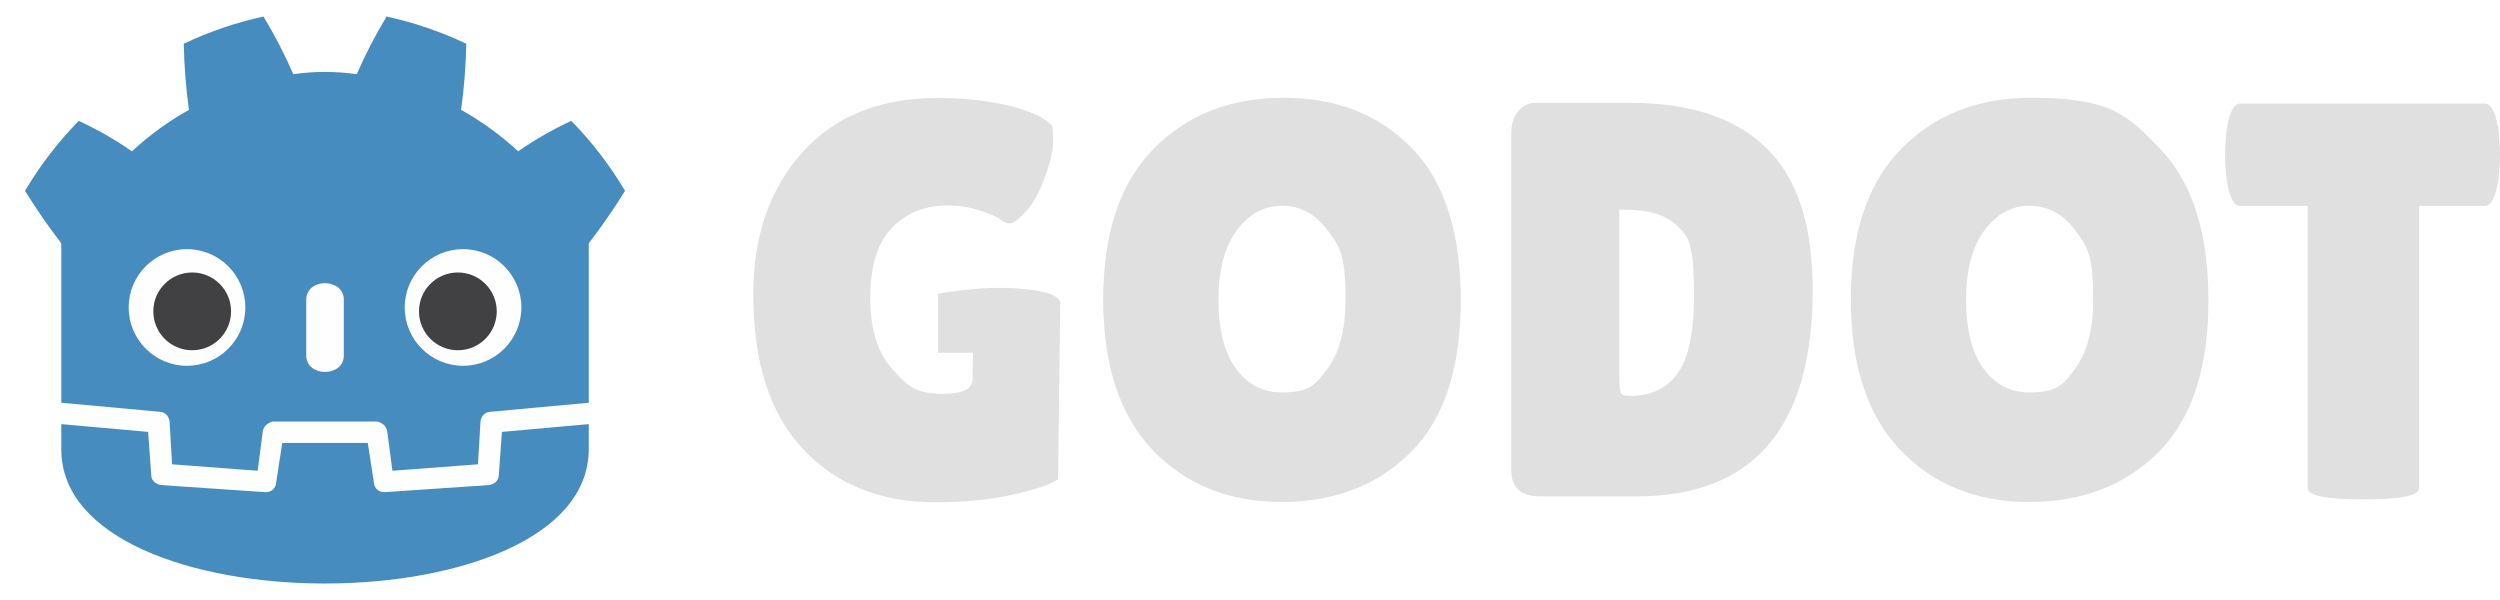
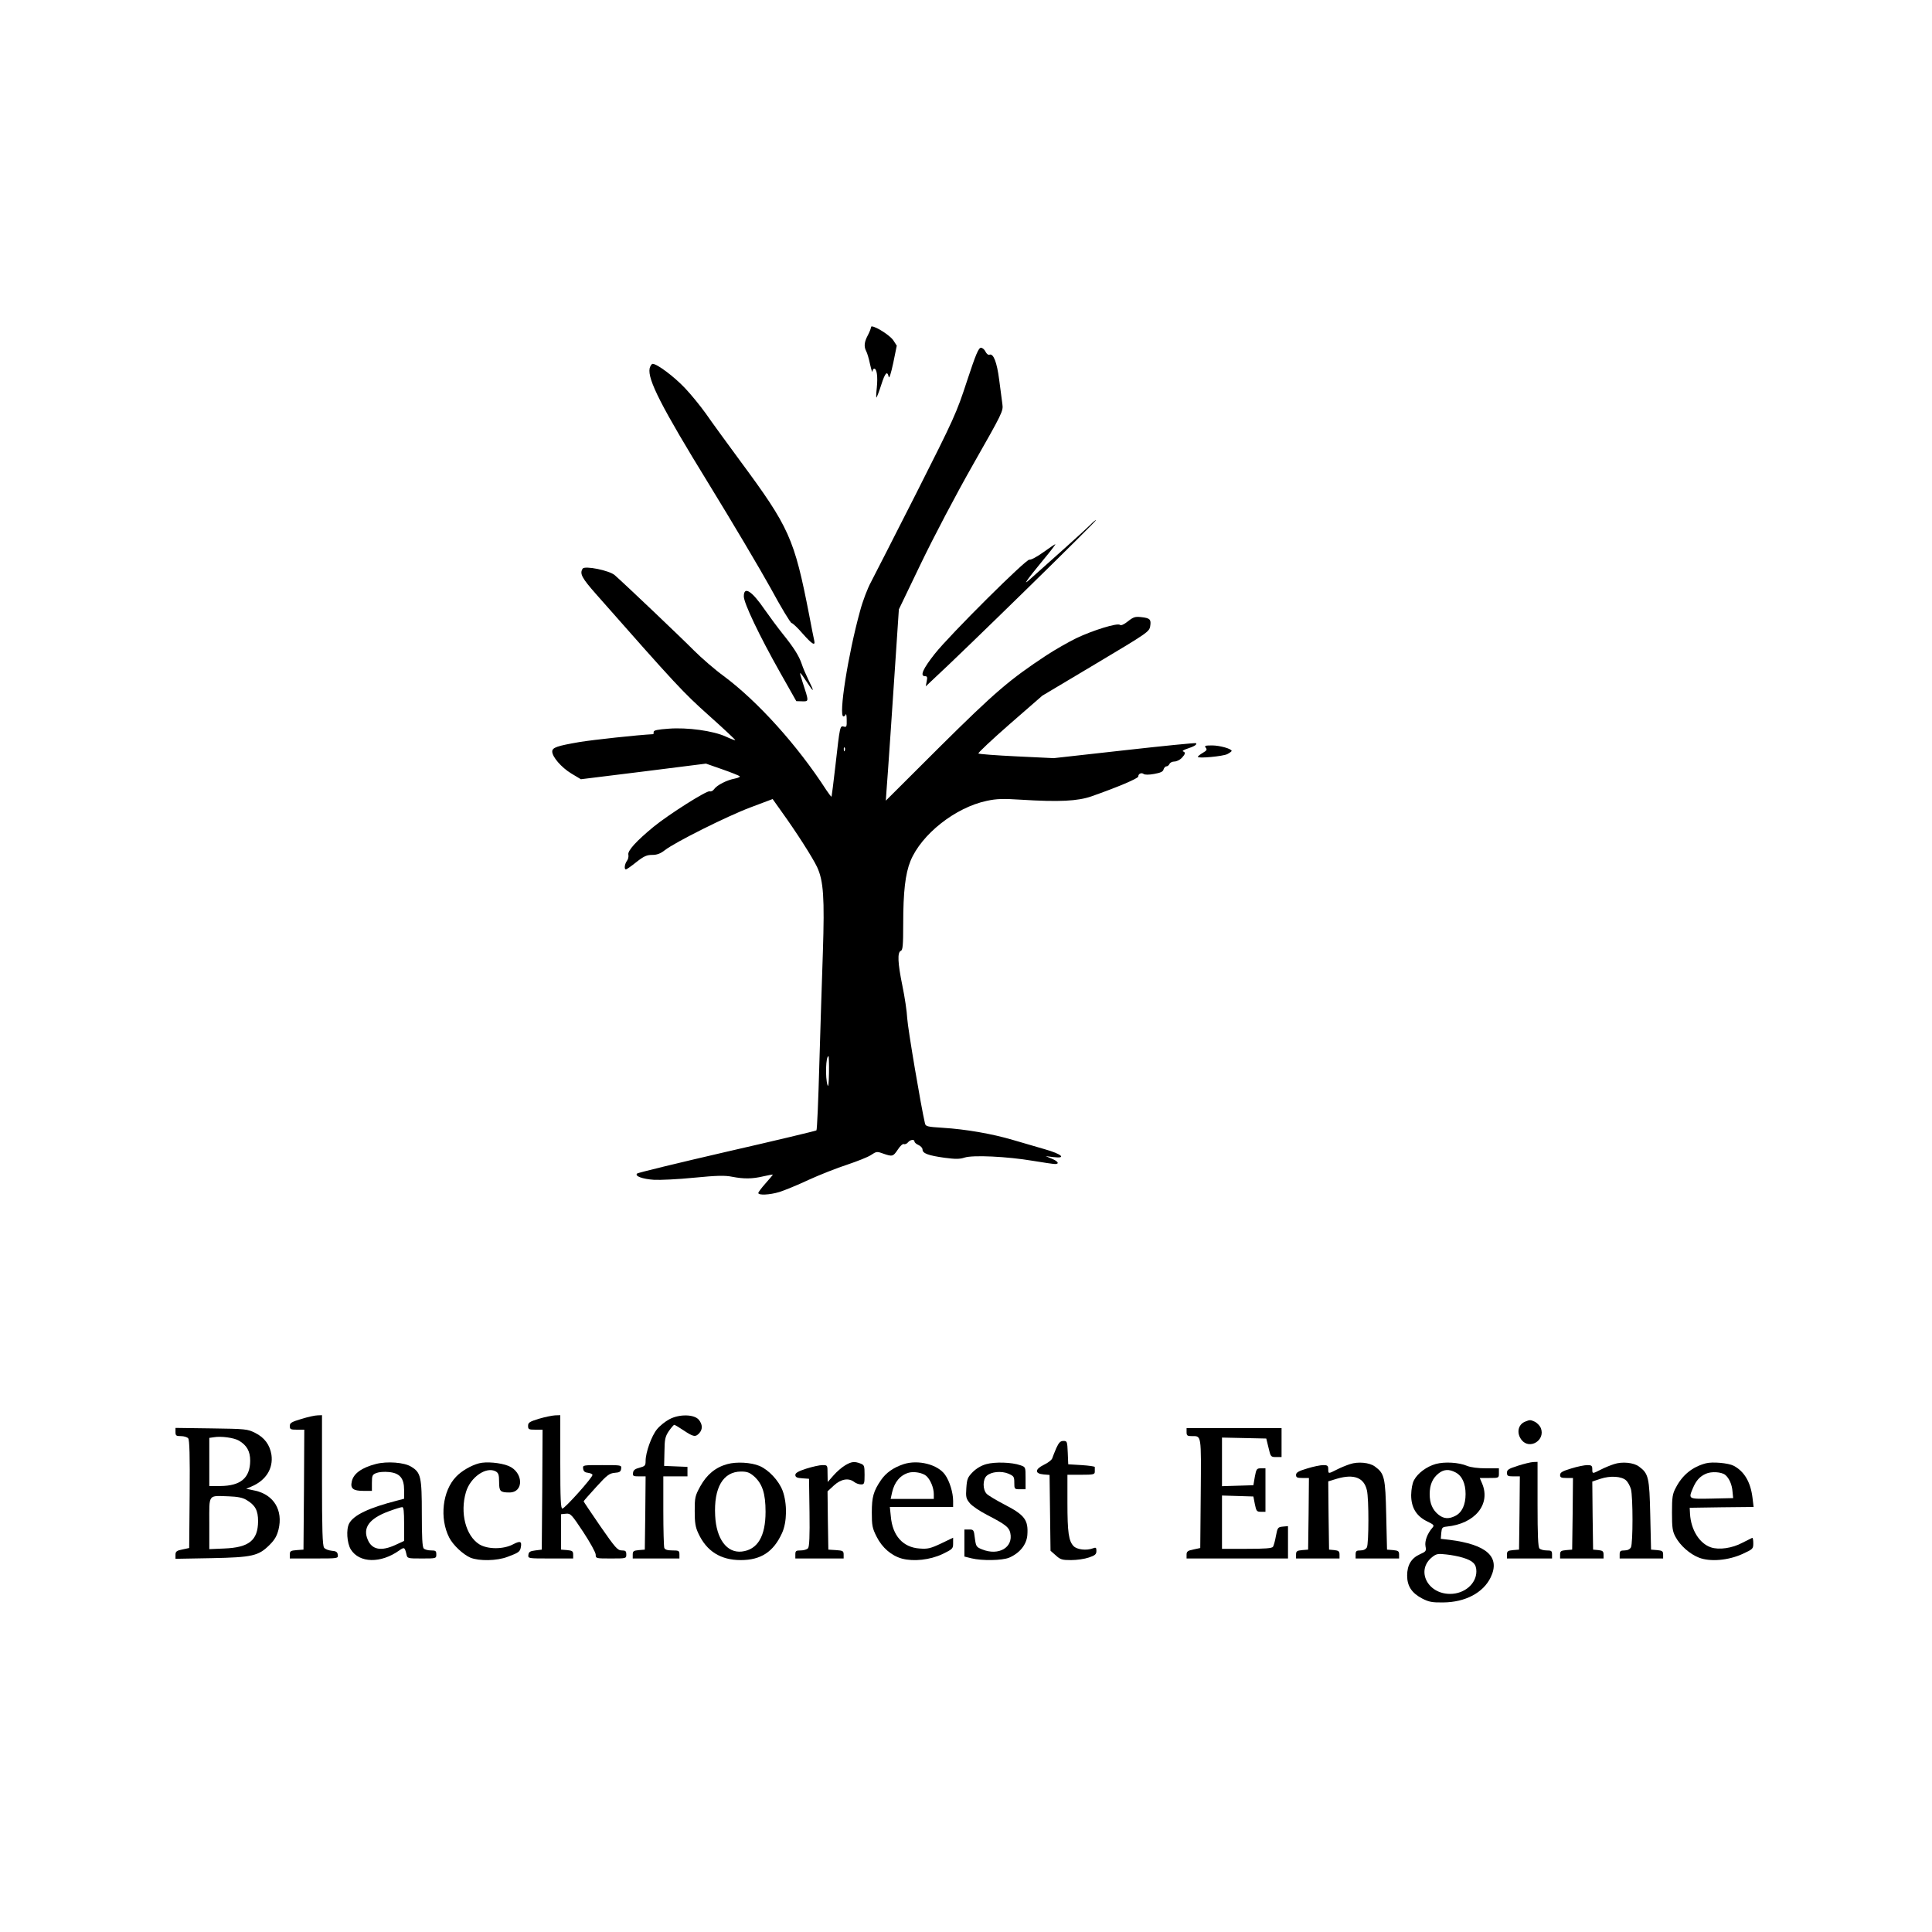
- <svg xmlns="http://www.w3.org/2000/svg" width="100" height="24" stroke-linejoin="round">
-   <path fill="#e0e0e0" d="M40.122 11.514c-1.211-.019-2.597.234-2.597.234v2.364h1.393l-.015 1.052q0 .587-1.159.587c-1.159 0-1.454-.328-2.045-.979q-.89-.98-.889-2.867 0-1.89.865-2.79.866-.899 2.261-.899c.411.003.821.067 1.214.191q.63.192.844.358.212.172.405.17.19 0 .616-.45.43-.45.767-1.359c.224-.61.337-1.076.337-1.407a6 6 0 0 0-.023-.674q-.47-.517-1.744-.821-1.268-.305-2.844-.304-3.463 0-5.419 2.181-1.957 2.182-1.957 5.668 0 4.094 2.001 6.207 2.002 2.114 5.263 2.113 1.754 0 3.114-.303 1.361-.303 1.811-.619l.09-7.038c0-.408-1.079-.594-2.289-.615M51.279 8.23q-1.078 0-1.81.989-.73.99-.731 2.776 0 1.79.698 2.745.697.957 1.832.957c1.135 0 1.372-.323 1.844-.969q.709-.966.709-2.766c0-1.8-.244-2.122-.731-2.767q-.73-.965-1.811-.965m-.011 11.85q-3.16 0-5.15-2.067-1.989-2.07-1.989-6.039 0-3.97 2.011-6.017 2.014-2.046 5.196-2.046 3.183-.001 5.138 2.014 1.958 2.013 1.957 6.094t-2.001 6.073q-2.002 1.988-5.162 1.988M64.77 8.386v6.727q0 .47.068.595c.068.125.18.124.404.124q1.238 0 1.879-.923.641-.921.64-3.069c-.001-2.148-.222-2.366-.663-2.799q-.664-.654-2.103-.655zm-4.317 10.436V5.33q0-.563.282-.891a.92.92 0 0 1 .73-.326h3.756q3.575 0 5.429 1.801 1.857 1.798 1.857 5.666 0 8.276-7.063 8.276h-3.845q-1.146 0-1.147-1.034M81.186 8.23q-1.08 0-1.812.989-.73.99-.73 2.776 0 1.79.697 2.745.697.957 1.833.957c1.136 0 1.372-.323 1.844-.969q.709-.966.709-2.766c0-1.8-.244-2.122-.731-2.767q-.73-.965-1.81-.965m-.012 11.85q-3.16 0-5.15-2.067-1.99-2.07-1.99-6.039 0-3.97 2.012-6.017 2.014-2.046 5.196-2.046c3.182 0 3.834.67 5.138 2.014q1.957 2.013 1.957 6.094t-2.002 6.073q-2.001 1.988-5.161 1.988m15.587-.552q0 .448-2.226.449-2.227-.001-2.228-.449V8.238h-2.698q-.382 0-.539-1.036a7 7 0 0 1-.066-1.011q0-.517.065-1.012c.105-.688.285-1.036.54-1.036h9.783q.382.001.541 1.036a7.7 7.7 0 0 1 0 2.023q-.16 1.036-.541 1.036h-2.631z" />
-   <g fill="#fefefe" transform="translate(-.27 -1.335)scale(.02592)">
-     <path d="M105 673v33q407 354 814 0v-33z" />
-     <path fill="#478cbf" d="m105 673 152 14q12 1 15 14l4 67 132 10 8-61q2-11 15-15h162q13 4 15 15l8 61 132-10 4-67q3-13 15-14l152-14V427q30-39 56-81-35-59-83-108-43 20-82 47-40-37-88-64 7-51 8-102-59-28-123-42-26 43-46 89-49-7-98 0-20-46-46-89-64 14-123 42 1 51 8 102-48 27-88 64-39-27-82-47-48 49-83 108 26 42 56 81zm0 33v39c0 276 813 276 814 0v-39l-134 12-5 69q-2 10-14 13l-162 11q-12 0-16-11l-10-65H446l-10 65q-4 11-16 11l-162-11q-12-3-14-13l-5-69z" />
-     <path d="M483 600c0 34 58 34 58 0v-86c0-34-58-34-58 0z" />
-     <circle cx="725" cy="526" r="90" />
-     <circle cx="299" cy="526" r="90" />
-   </g>
-   <g fill="#414042" transform="translate(-.27 -1.335)scale(.02592)">
-     <circle cx="307" cy="532" r="60" />
-     <circle cx="717" cy="532" r="60" />
+ <svg xmlns="http://www.w3.org/2000/svg" version="1.0" width="128" height="128" viewBox="0 0 1200 1200" preserveAspectRatio="xMidYMid meet">
+   <g transform="translate(0,1200) scale(0.1,-0.1)" fill="#000000" stroke="none">
+     <path d="M5410 9968 c0 -7 -9 -30 -20 -51 -22 -41 -25 -69 -10 -98 6 -10 17 -47 24 -81 8 -35 14 -55 15 -45 1 9 5 17 11 17 16 0 23 -48 16 -118 -4 -36 -5 -64 -2 -61 3 3 17 39 30 80 24 75 37 88 46 48 3 -13 14 21 28 86 l22 108 -22 34 c-26 37 -138 103 -138 81z" />
+     <path d="M6006 9633 c-65 -199 -79 -230 -313 -693 -135 -267 -263 -516 -283 -555 -21 -38 -52 -119 -68 -180 -75 -271 -135 -655 -103 -655 5 0 12 6 14 13 3 6 6 -9 6 -35 1 -41 -1 -46 -18 -41 -24 6 -24 5 -52 -242 -12 -104 -23 -192 -24 -193 -2 -2 -16 16 -32 40 -180 279 -427 552 -638 709 -55 40 -138 112 -185 159 -75 76 -423 407 -491 467 -33 30 -188 61 -200 41 -20 -31 -5 -58 84 -159 498 -565 539 -609 700 -753 92 -82 165 -151 164 -153 -2 -2 -29 8 -59 22 -78 36 -239 58 -355 49 -69 -5 -93 -10 -93 -20 0 -8 -1 -14 -2 -14 -98 -5 -374 -35 -459 -49 -139 -24 -169 -34 -169 -59 0 -33 57 -99 118 -136 l60 -36 388 48 389 49 100 -35 c55 -19 104 -39 109 -43 5 -4 -9 -11 -30 -15 -49 -9 -110 -40 -128 -65 -7 -11 -20 -17 -28 -14 -17 7 -255 -144 -348 -220 -107 -88 -164 -150 -157 -174 2 -11 -1 -28 -9 -38 -14 -19 -19 -53 -6 -53 4 0 33 20 64 45 47 37 65 45 99 45 30 0 51 8 78 29 62 49 386 211 532 266 l138 52 54 -76 c93 -129 194 -287 222 -346 40 -86 47 -191 36 -530 -6 -159 -15 -472 -22 -695 -6 -223 -14 -408 -18 -411 -3 -3 -253 -63 -555 -132 -303 -70 -554 -131 -559 -136 -16 -16 33 -34 105 -39 37 -2 149 3 248 13 144 14 192 15 237 6 73 -14 125 -14 196 3 31 7 57 12 57 10 0 -2 -20 -26 -45 -54 -25 -28 -45 -55 -45 -60 0 -15 70 -12 130 6 29 9 111 42 181 75 70 32 179 75 241 95 62 21 129 47 148 60 33 22 37 23 75 9 58 -20 62 -19 91 24 14 22 31 38 38 35 7 -3 19 2 26 11 14 17 40 20 40 5 0 -6 11 -16 25 -22 14 -6 25 -19 25 -28 0 -24 36 -37 136 -51 68 -9 95 -9 125 1 51 17 264 7 424 -20 66 -11 128 -20 138 -20 29 0 19 17 -20 33 l-38 16 49 -6 c83 -10 51 19 -55 49 -52 15 -141 41 -199 58 -129 38 -290 66 -433 75 -99 6 -108 9 -112 28 -25 107 -106 587 -110 651 -2 44 -16 136 -30 203 -29 141 -32 208 -10 217 12 4 15 33 15 168 0 198 13 311 45 390 68 166 279 333 475 374 61 13 101 14 210 7 240 -15 354 -9 440 21 162 57 290 111 290 123 0 17 19 26 33 16 7 -6 34 -6 66 0 39 7 55 14 58 28 3 10 11 19 18 19 7 0 15 7 19 15 3 8 17 15 30 15 14 0 34 10 46 22 23 25 25 35 8 41 -7 2 5 10 27 17 41 13 62 26 54 34 -3 3 -203 -17 -444 -44 l-440 -49 -230 11 c-126 6 -233 14 -238 18 -4 3 84 86 195 183 l202 176 332 198 c322 192 332 199 338 233 7 43 -1 51 -56 57 -37 4 -48 1 -82 -26 -25 -20 -43 -28 -50 -22 -16 13 -166 -33 -271 -83 -49 -24 -133 -72 -185 -106 -229 -151 -318 -227 -662 -568 l-336 -335 4 59 c7 83 40 572 60 874 l17 255 137 285 c79 164 216 425 324 615 183 322 188 331 182 375 -3 25 -12 93 -20 152 -14 109 -36 164 -60 155 -8 -3 -18 5 -25 19 -6 13 -19 24 -28 24 -15 0 -32 -40 -87 -207z m-759 -2295 c-3 -8 -6 -5 -6 6 -1 11 2 17 5 13 3 -3 4 -12 1 -19z m-98 -2000 c-1 -67 -4 -94 -9 -78 -15 47 -11 180 6 180 2 0 4 -46 3 -102z" />
+     <path d="M4035 9712 c-14 -68 73 -239 367 -717 145 -236 318 -528 384 -647 65 -120 124 -218 131 -218 6 0 37 -29 68 -65 60 -68 81 -80 72 -42 -3 12 -17 83 -31 157 -93 478 -124 545 -430 959 -83 113 -179 244 -211 291 -33 46 -91 118 -130 159 -66 70 -173 151 -201 151 -7 0 -15 -13 -19 -28z" />
+     <path d="M6773 8741 c-23 -24 -275 -250 -377 -340 -26 -23 -28 -23 -15 -4 7 12 51 67 97 123 46 55 80 100 77 100 -3 0 -37 -23 -76 -51 -39 -28 -77 -48 -85 -45 -18 7 -491 -463 -588 -585 -74 -94 -94 -139 -60 -139 13 0 15 -7 10 -31 l-6 -32 52 49 c169 155 1016 984 1006 984 -4 0 -20 -13 -35 -29z" />
+     <path d="M4620 8296 c0 -42 95 -242 227 -476 l99 -175 37 -1 c42 -1 42 -3 2 119 -24 75 -23 75 29 -3 43 -66 46 -60 7 18 -15 31 -34 75 -41 97 -17 51 -49 102 -120 190 -31 39 -80 105 -110 148 -80 117 -130 149 -130 83z" />
+     <path d="M7489 7356 c10 -12 6 -18 -18 -32 -17 -10 -31 -21 -31 -25 0 -11 155 3 183 17 15 8 27 17 27 20 0 13 -74 34 -121 34 -43 0 -50 -2 -40 -14z" />
+     <path d="M1873 3187 c-63 -19 -73 -25 -73 -44 0 -21 5 -23 45 -23 l45 0 -2 -372 -3 -373 -42 -3 c-38 -3 -43 -6 -43 -28 l0 -24 151 0 c150 0 150 0 147 23 -2 17 -10 23 -38 25 -19 2 -41 10 -47 19 -10 13 -13 113 -13 420 l0 403 -27 -1 c-16 0 -61 -10 -100 -22z" />
+     <path d="M3348 3188 c-59 -18 -68 -24 -68 -44 0 -22 4 -24 45 -24 l45 0 -2 -372 -3 -373 -40 -5 c-32 -4 -41 -9 -43 -27 -3 -23 -3 -23 137 -23 l141 0 0 24 c0 21 -5 25 -37 28 l-38 3 0 110 0 110 30 3 c29 3 35 -4 108 -114 42 -64 77 -127 77 -140 0 -24 2 -24 95 -24 95 0 95 0 95 25 0 21 -5 25 -28 25 -26 0 -40 16 -133 150 -57 83 -104 153 -104 155 0 2 35 42 78 89 67 74 82 85 115 88 30 2 38 7 40 26 3 22 2 22 -118 22 -120 0 -121 0 -118 -22 2 -17 11 -24 31 -26 15 -2 27 -8 27 -13 0 -17 -172 -209 -187 -209 -10 0 -13 54 -13 290 l0 290 -32 -1 c-18 -1 -63 -10 -100 -21z" />
+     <path d="M4158 3185 c-25 -13 -60 -41 -77 -62 -34 -41 -71 -144 -71 -197 0 -29 -4 -33 -37 -42 -28 -7 -39 -15 -41 -31 -3 -21 1 -23 37 -23 l41 0 -2 -227 -3 -228 -37 -3 c-33 -3 -38 -7 -38 -28 l0 -24 145 0 145 0 0 25 c0 23 -4 25 -44 25 -31 0 -46 5 -50 16 -3 9 -6 112 -6 230 l0 214 75 0 75 0 0 30 0 29 -72 3 -73 3 2 88 c1 77 4 93 27 128 15 21 30 39 34 39 4 0 31 -16 59 -35 60 -40 73 -42 96 -17 22 24 21 54 -2 83 -28 35 -121 37 -183 4z" />
+     <path d="M9473 3170 c-45 -18 -55 -72 -22 -114 50 -63 150 -1 119 75 -6 14 -23 31 -36 38 -29 13 -31 13 -61 1z" />
+     <path d="M1090 3106 c0 -23 4 -26 34 -26 18 0 39 -6 45 -14 8 -9 11 -109 9 -347 l-3 -334 -42 -9 c-36 -7 -43 -13 -43 -33 l0 -25 223 4 c256 5 293 14 362 83 31 31 45 55 55 95 29 119 -29 215 -144 241 l-57 12 33 14 c90 38 136 112 124 197 -10 62 -43 107 -101 136 -48 24 -58 25 -272 28 l-223 3 0 -25z m394 -54 c49 -29 70 -66 70 -125 -1 -107 -59 -156 -186 -157 l-68 0 0 149 0 150 28 4 c45 8 125 -3 156 -21z m46 -368 c55 -32 73 -65 73 -133 -1 -118 -56 -163 -210 -169 l-93 -4 0 160 c0 186 -10 172 121 168 54 -2 86 -8 109 -22z" />
+     <path d="M7370 3105 c0 -22 5 -25 33 -25 60 0 58 14 55 -356 l-3 -339 -42 -9 c-36 -7 -43 -13 -43 -32 l0 -24 315 0 315 0 0 101 0 100 -32 -3 c-31 -3 -33 -6 -43 -58 -5 -30 -14 -61 -18 -67 -6 -10 -50 -13 -163 -13 l-154 0 0 165 0 166 98 -3 97 -3 9 -47 c9 -44 12 -48 38 -48 l28 0 0 135 0 135 -28 0 c-26 0 -29 -4 -38 -52 l-9 -53 -97 -3 -98 -3 0 151 0 151 138 -3 137 -3 14 -57 c13 -56 14 -58 47 -58 l34 0 0 90 0 90 -295 0 -295 0 0 -25z" />
+     <path d="M6561 3006 c-10 -24 -22 -53 -25 -63 -3 -11 -27 -29 -52 -41 -57 -28 -58 -55 -2 -60 l37 -3 3 -235 3 -236 33 -29 c28 -26 40 -29 95 -29 35 0 84 7 110 16 39 13 47 20 47 41 0 21 -3 23 -22 16 -41 -15 -97 -8 -119 13 -31 32 -39 83 -39 272 l0 172 85 0 c78 0 85 2 85 20 0 11 0 23 0 28 0 4 -37 9 -82 12 l-83 5 -3 73 c-3 69 -4 72 -27 72 -19 0 -28 -10 -44 -44z" />
+     <path d="M2335 2907 c-89 -23 -140 -60 -150 -109 -10 -43 8 -58 71 -58 l54 0 0 50 c0 46 3 51 28 61 15 6 49 9 76 6 69 -6 96 -38 96 -112 l0 -54 -42 -11 c-176 -45 -271 -90 -299 -142 -20 -36 -14 -123 10 -162 53 -85 186 -88 301 -6 31 22 34 20 44 -22 6 -28 6 -28 96 -28 89 0 90 0 90 25 0 22 -4 25 -33 25 -18 0 -38 5 -45 12 -9 9 -12 71 -12 216 0 229 -6 256 -66 292 -42 27 -150 35 -219 17z m175 -372 l0 -106 -52 -24 c-90 -42 -148 -31 -174 32 -32 74 10 131 128 175 40 15 79 27 86 27 9 1 12 -26 12 -104z" />
+     <path d="M2975 2911 c-49 -13 -108 -47 -142 -83 -85 -88 -104 -258 -43 -378 24 -47 86 -105 132 -125 54 -22 165 -20 230 5 70 26 78 32 83 60 7 37 -4 41 -48 18 -60 -32 -158 -32 -210 0 -84 53 -121 195 -83 324 27 92 125 161 185 129 17 -10 21 -21 21 -65 0 -59 7 -66 64 -66 92 0 87 127 -6 165 -49 20 -139 28 -183 16z" />
+     <path d="M4517 2906 c-73 -20 -127 -65 -167 -137 -33 -60 -35 -70 -35 -154 0 -73 4 -100 23 -140 51 -110 138 -165 263 -165 125 0 203 51 256 167 32 69 33 185 4 264 -24 63 -87 130 -144 154 -53 22 -143 27 -200 11z m167 -76 c51 -46 71 -106 71 -220 0 -153 -50 -236 -148 -247 -92 -10 -158 78 -165 223 -9 174 49 273 160 274 39 0 54 -6 82 -30z" />
+     <path d="M5250 2899 c-19 -11 -52 -39 -72 -62 l-37 -42 -1 53 c0 52 0 52 -32 52 -17 0 -62 -10 -100 -22 -50 -16 -68 -27 -68 -39 0 -14 10 -19 43 -21 l42 -3 3 -209 c2 -145 -1 -213 -9 -222 -6 -8 -27 -14 -45 -14 -30 0 -34 -3 -34 -25 l0 -25 150 0 150 0 0 24 c0 23 -5 25 -47 28 l-48 3 -3 181 -2 181 40 37 c44 40 91 48 126 21 10 -8 29 -15 42 -15 20 0 22 4 22 60 0 56 -2 61 -26 70 -37 14 -55 12 -94 -11z" />
+     <path d="M5613 2906 c-64 -21 -110 -54 -141 -99 -47 -69 -57 -105 -57 -202 0 -80 3 -97 30 -150 34 -68 92 -118 158 -136 72 -19 173 -8 250 28 64 31 67 34 67 67 l0 35 -75 -36 c-66 -31 -83 -35 -134 -31 -103 7 -168 80 -178 200 l-6 58 197 0 196 0 0 38 c0 51 -22 123 -50 162 -45 64 -167 95 -257 66z m140 -73 c26 -23 47 -74 47 -113 l0 -30 -134 0 -134 0 9 41 c15 65 51 107 104 122 33 9 86 -1 108 -20z" />
+     <path d="M6126 2906 c-30 -8 -62 -27 -84 -49 -32 -33 -36 -43 -40 -100 -4 -56 -1 -66 22 -94 14 -17 63 -50 108 -73 114 -59 135 -76 143 -111 20 -90 -71 -144 -174 -103 -37 15 -39 18 -46 70 -6 52 -8 54 -36 54 l-29 0 0 -84 0 -84 44 -11 c65 -16 190 -14 234 4 65 28 108 80 113 140 7 94 -16 125 -142 190 -50 26 -100 56 -110 66 -26 26 -26 90 0 113 28 25 90 31 134 13 34 -15 37 -19 37 -56 0 -40 1 -41 35 -41 l35 0 0 69 c0 69 0 69 -32 80 -53 19 -159 22 -212 7z" />
+     <path d="M8385 2906 c-22 -7 -59 -22 -82 -34 -53 -27 -53 -27 -53 3 0 21 -5 25 -31 25 -17 0 -62 -9 -100 -21 -54 -16 -69 -25 -69 -40 0 -16 7 -19 40 -19 l40 0 -2 -222 -3 -223 -37 -3 c-33 -3 -38 -7 -38 -28 l0 -24 135 0 135 0 0 24 c0 21 -6 25 -32 28 l-33 3 -3 212 -2 212 56 17 c104 30 166 6 184 -72 13 -54 12 -331 0 -355 -7 -12 -21 -19 -40 -19 -25 0 -30 -4 -30 -25 l0 -25 135 0 135 0 0 24 c0 21 -5 25 -37 28 l-38 3 -5 215 c-5 234 -11 258 -70 301 -33 25 -105 32 -155 15z" />
+     <path d="M8918 2907 c-57 -16 -112 -57 -135 -100 -11 -20 -17 -55 -18 -93 0 -78 32 -131 100 -164 41 -20 45 -24 32 -39 -31 -35 -49 -83 -43 -115 6 -30 3 -33 -35 -50 -53 -24 -79 -67 -79 -132 0 -66 29 -109 94 -143 41 -21 62 -25 130 -24 137 1 249 60 295 156 61 127 -25 204 -257 233 l-53 6 3 37 c3 32 6 36 33 39 176 17 275 138 221 267 l-15 35 60 0 c59 0 59 0 59 30 l0 30 -80 0 c-50 0 -95 6 -117 15 -52 22 -140 27 -195 12z m122 -52 c41 -21 63 -69 63 -135 0 -66 -22 -114 -63 -135 -40 -21 -72 -19 -104 6 -38 30 -56 71 -56 129 0 58 18 99 56 129 32 25 64 27 104 6z m46 -530 c63 -19 84 -40 84 -85 0 -77 -74 -140 -163 -140 -142 0 -214 148 -111 229 25 20 36 22 87 16 31 -3 78 -12 103 -20z" />
+     <path d="M9428 2896 c-57 -18 -68 -25 -68 -43 0 -20 5 -23 40 -23 l40 0 -2 -227 -3 -228 -37 -3 c-33 -3 -38 -7 -38 -28 l0 -24 140 0 140 0 0 25 c0 22 -4 25 -33 25 -18 0 -38 5 -45 12 -9 9 -12 84 -12 275 l0 263 -27 -1 c-16 -1 -58 -11 -95 -23z" />
+     <path d="M10025 2906 c-22 -7 -59 -22 -82 -34 -53 -27 -53 -27 -53 3 0 21 -5 25 -31 25 -17 0 -62 -9 -100 -21 -54 -16 -69 -25 -69 -40 0 -16 7 -19 40 -19 l40 0 -2 -222 -3 -223 -37 -3 c-33 -3 -38 -7 -38 -28 l0 -24 135 0 135 0 0 24 c0 21 -6 25 -32 28 l-33 3 -3 212 -2 211 51 17 c60 20 131 16 159 -10 11 -10 24 -34 30 -54 13 -48 13 -337 0 -362 -7 -12 -21 -19 -40 -19 -25 0 -30 -4 -30 -25 l0 -25 135 0 135 0 0 24 c0 21 -5 25 -37 28 l-38 3 -5 215 c-5 234 -11 258 -70 301 -33 25 -105 32 -155 15z" />
+     <path d="M10595 2911 c-83 -22 -145 -72 -186 -151 -21 -39 -24 -59 -24 -155 0 -94 3 -116 22 -151 29 -54 89 -107 146 -129 70 -27 182 -17 270 23 65 30 67 32 67 67 0 20 -3 35 -7 33 -5 -2 -32 -16 -62 -31 -62 -33 -143 -45 -194 -28 -71 24 -124 108 -130 208 l-2 38 199 3 198 2 -7 58 c-12 97 -51 163 -117 198 -33 17 -132 26 -173 15z m121 -72 c24 -20 42 -60 45 -104 l4 -40 -132 -3 c-148 -3 -147 -4 -118 65 20 47 42 72 80 89 34 16 98 12 121 -7z" />
  </g>
</svg>
